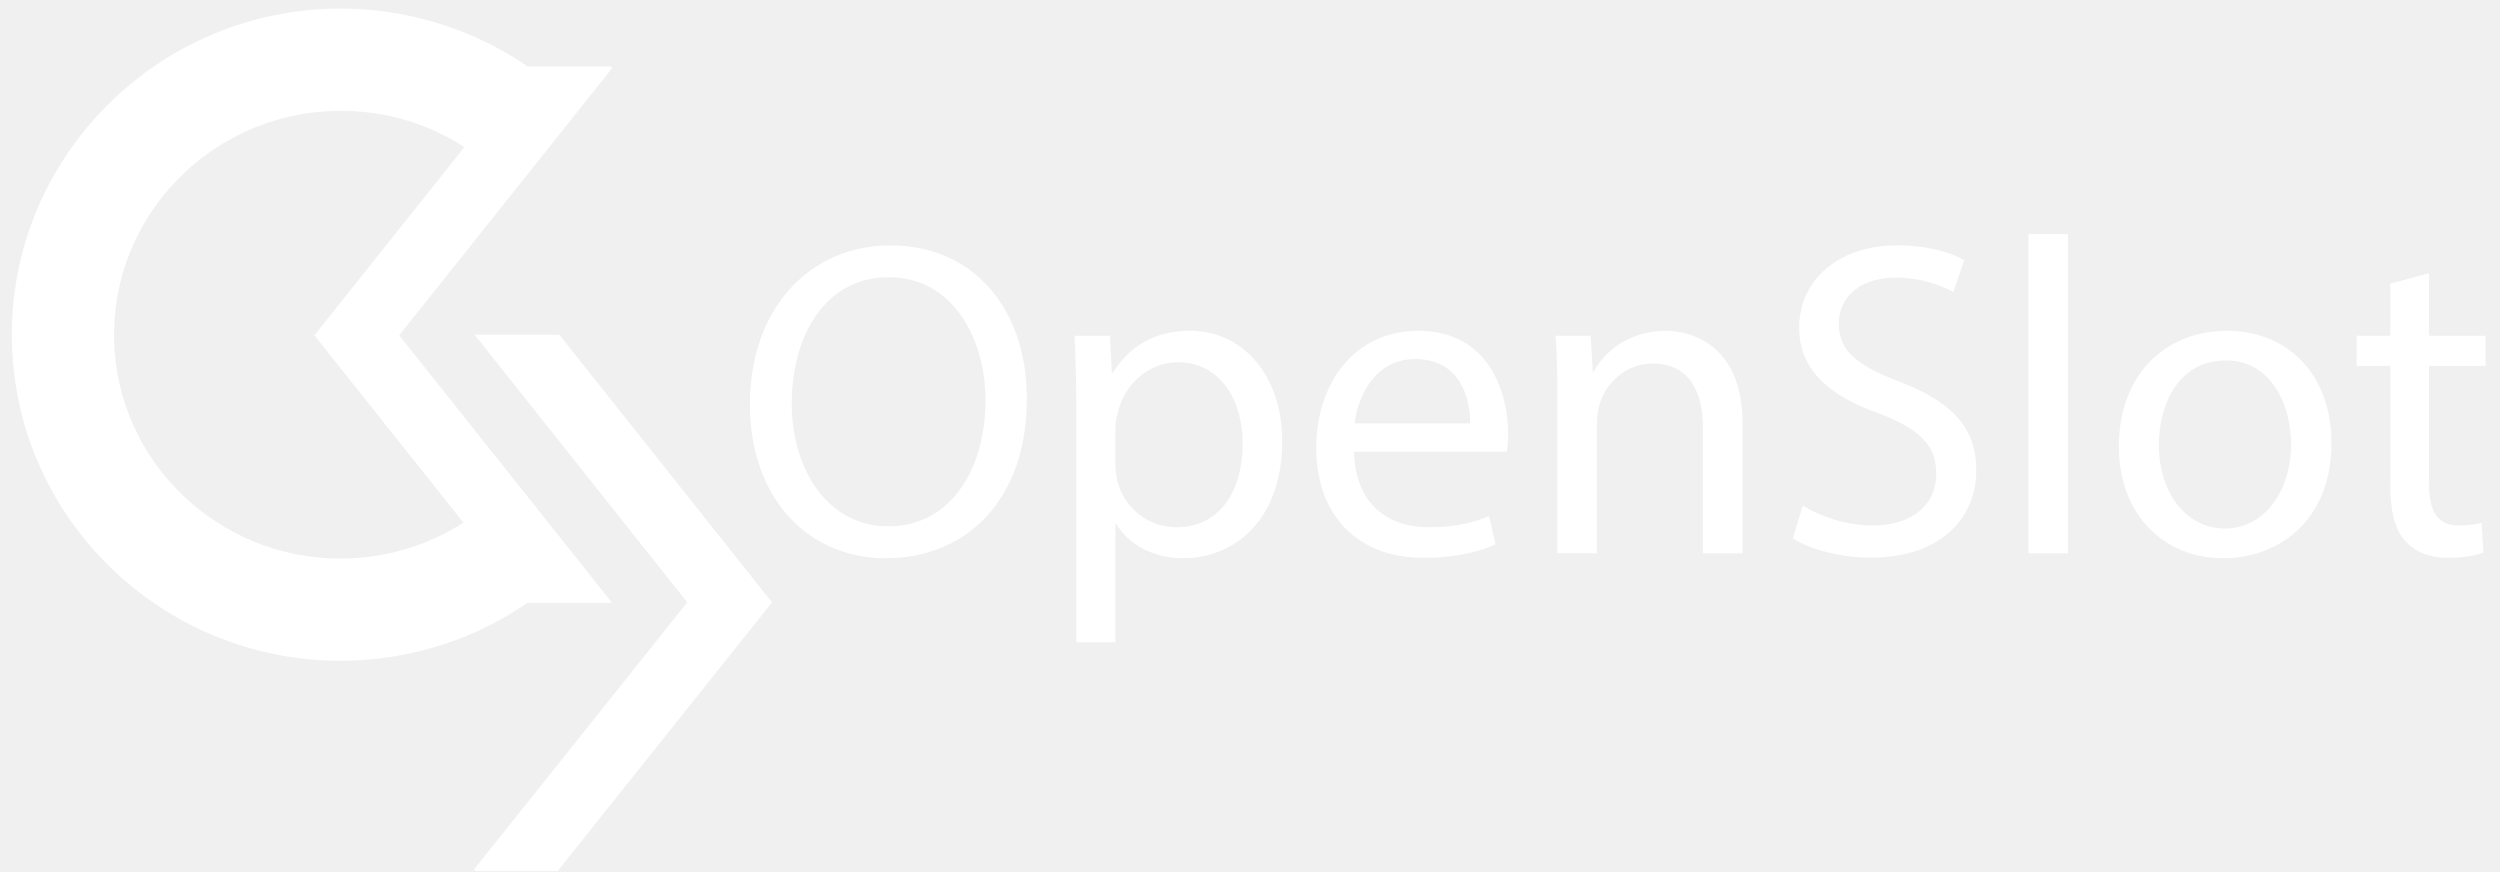
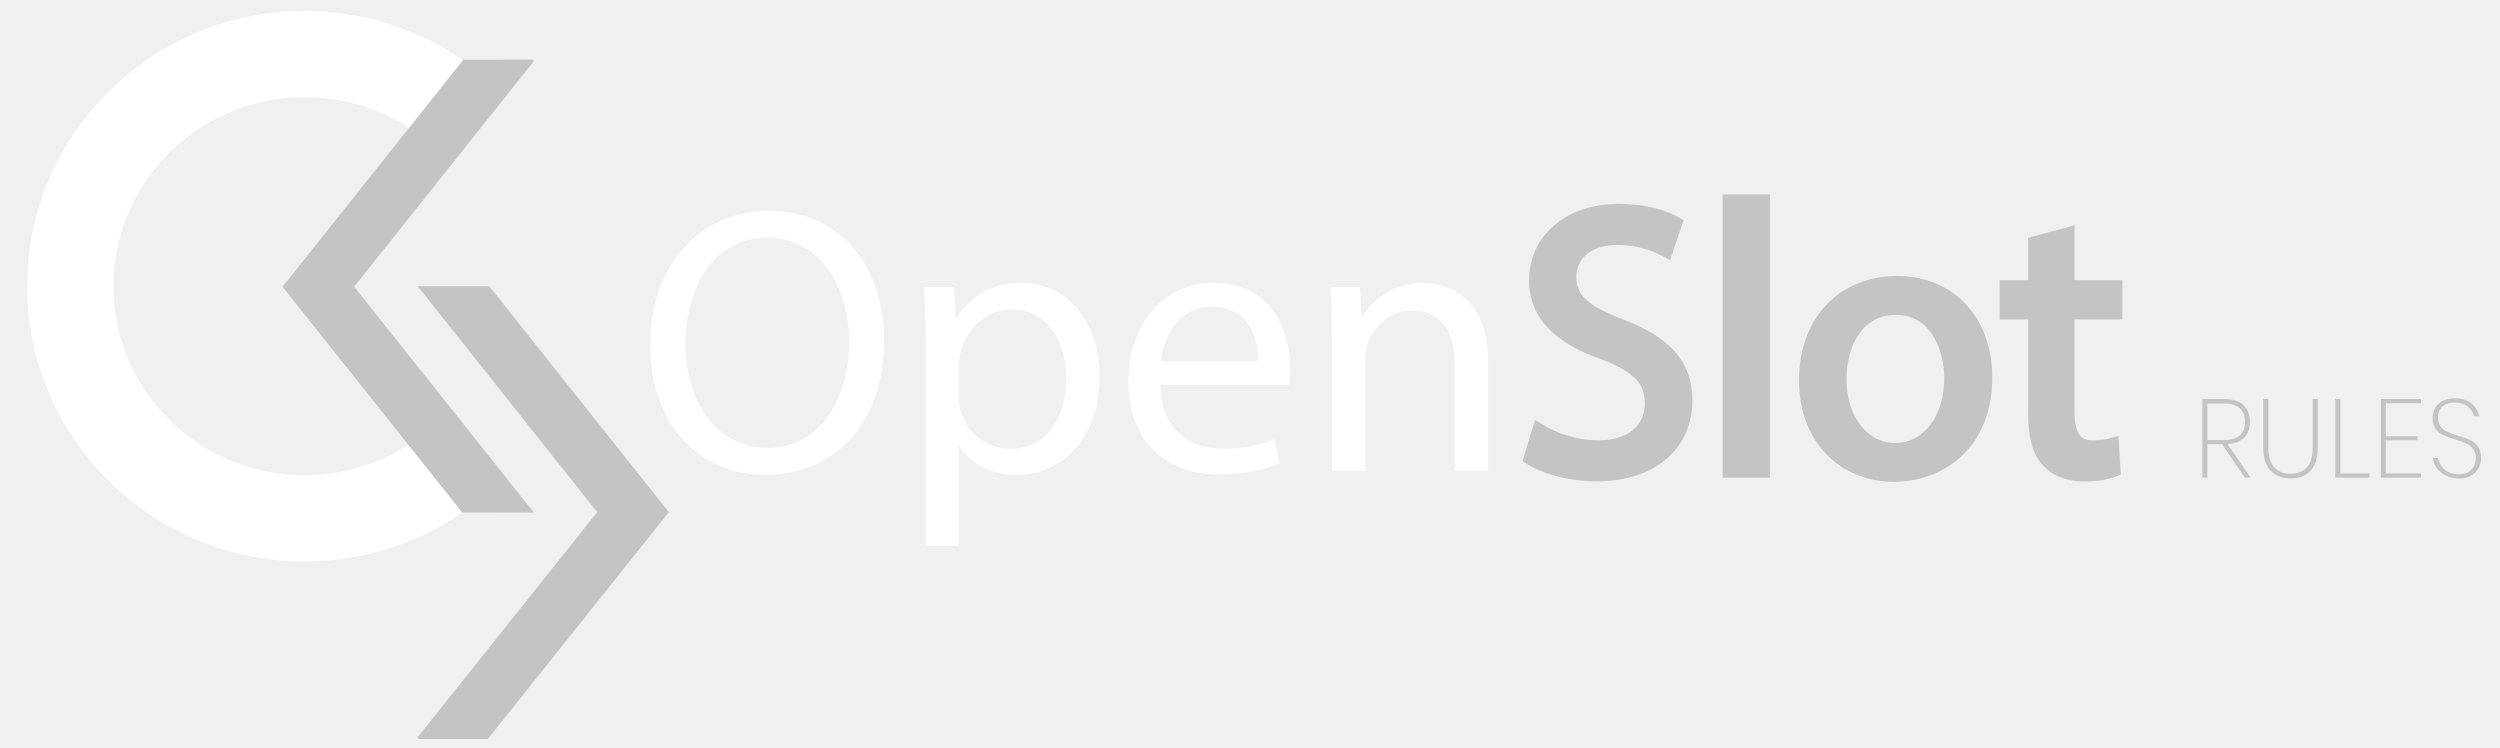
- <svg xmlns="http://www.w3.org/2000/svg" version="1.1" id="Capa_1" x="0px" y="0px" viewBox="0 0 3056 1064.8" style="enable-background:new 0 0 3056 1064.8;" xml:space="preserve">
+ <svg xmlns="http://www.w3.org/2000/svg" version="1.1" id="Capa_1" x="0px" y="0px" viewBox="0 0 3620 1082.6" style="enable-background:new 0 0 3620 1082.6;" xml:space="preserve">
  <style type="text/css">
	.st0{fill:#FFFFFF;}
- 	.st1{fill:none;}
+ 	.st1{fill:#C4C4C4;}
+ 	.st2{fill:#C4C4C4;stroke:#C4C4C4;stroke-width:20;stroke-miterlimit:10;}
</style>
  <g>
-     <path class="st0" d="M416,807.7c-216.8,0-395.8-172-401.4-388.2C8.9,199.8,184.5,16.4,406,10.6c90.3-2.4,179.7,26,251.7,79.7   L583,190.5c-50.4-37.6-110.5-56.6-173.8-54.9c-152.6,3.9-273.6,129.9-269.7,280.7c3.8,148.4,127.2,266.5,276.5,266.5   c2.4,0,4.9,0,7.3-0.1c71.2-1.8,138.2-30.3,188.6-80.1l87.8,88.9c-73.1,72.2-170.1,113.4-273.2,116.1   C423.1,807.7,419.5,807.7,416,807.7z" />
+     <path class="st0" d="M440.8,813C224,813,45,641,39.4,424.8C33.7,205,209.3,21.6,430.8,15.9c90.3-2.4,179.7,26,251.7,79.7   l-74.7,100.2c-50.4-37.6-110.5-56.6-173.8-54.9c-152.6,3.9-273.6,129.9-269.7,280.7c3.8,148.4,127.2,266.5,276.5,266.5   c2.4,0,4.9,0,7.3-0.1c71.2-1.8,138.2-30.3,188.6-80.1l87.8,88.9C651.5,769,554.5,810.2,451.4,812.9C447.8,813,444.3,813,440.8,813z   " />
  </g>
  <g>
-     <polygon class="st0" points="384.3,409.9 644.6,737 748.2,736.9 488,409.9 748.6,82.9 745.9,81.2 646.2,81.3  " />
+     <polygon class="st1" points="409.1,415.2 669.4,742.3 773,742.1 512.8,415.2 773.4,88.1 770.7,86.4 670.9,86.5  " />
  </g>
  <g>
-     <polygon class="st0" points="943.7,736.4 683.7,409.1 580.1,409.1 840.1,736.3 579.2,1063.1 581.9,1064.8 681.6,1064.8  " />
+     <polygon class="st1" points="968.5,741.6 708.4,414.4 604.8,414.4 864.8,741.6 604,1068.4 606.7,1070.1 706.4,1070.1  " />
  </g>
  <g>
-     <path class="st0" d="M1255.2,487.3c0,127.5-77.5,195.1-172,195.1c-97.8,0-166.5-75.8-166.5-187.9c0-117.6,73.1-194.5,172-194.5   C1189.8,299.9,1255.2,377.4,1255.2,487.3z M967.8,493.4c0,79.1,42.9,150,118.2,150c75.8,0,118.7-69.8,118.7-153.9   c0-73.6-38.5-150.6-118.2-150.6C1007.4,338.9,967.8,412,967.8,493.4z" />
-     <path class="st0" d="M1315.7,497.2c0-34.1-1.1-61.5-2.2-86.8h43.4l2.2,45.6h1.1c19.8-32.4,51.1-51.7,94.5-51.7   c64.3,0,112.7,54.4,112.7,135.2c0,95.6-58.3,142.9-120.9,142.9c-35.2,0-65.9-15.4-81.9-41.8h-1.1v144.5h-47.8V497.2z M1363.5,568.1   c0,7.1,1.1,13.7,2.2,19.8c8.8,33.5,37.9,56.6,72.5,56.6c51.1,0,80.8-41.8,80.8-102.8c0-53.3-28-98.9-79.1-98.9   c-33,0-63.7,23.6-73.1,59.9c-1.6,6-3.3,13.2-3.3,19.8V568.1z" />
-     <path class="st0" d="M1655.3,552.2c1.1,65.4,42.9,92.3,91.2,92.3c34.6,0,55.5-6,73.6-13.7l8.2,34.6c-17,7.7-46.2,16.5-88.5,16.5   c-81.9,0-130.8-53.9-130.8-134.1s47.3-143.4,124.7-143.4c86.8,0,109.9,76.4,109.9,125.3c0,9.9-1.1,17.6-1.6,22.5L1655.3,552.2   L1655.3,552.2z M1797.1,517.5c0.5-30.8-12.6-78.6-67-78.6c-48.9,0-70.3,45.1-74.2,78.6H1797.1z" />
-     <path class="st0" d="M1903.7,482.4c0-27.5-0.5-50-2.2-72h42.9l2.7,44h1.1c13.2-25.3,44-50,87.9-50c36.8,0,94,22,94,113.2v158.8   h-48.4V523c0-42.9-15.9-78.6-61.5-78.6c-31.9,0-56.6,22.5-64.8,49.5c-2.2,6-3.3,14.3-3.3,22.5v159.9h-48.4V482.4z" />
-     <path class="st0" d="M2203.7,618.1c21.4,13.2,52.8,24.2,85.7,24.2c48.9,0,77.5-25.8,77.5-63.2c0-34.6-19.8-54.4-69.8-73.6   c-60.4-21.4-97.8-52.8-97.8-105c0-57.7,47.8-100.6,119.8-100.6c37.9,0,65.4,8.8,81.9,18.1l-13.2,39c-12.1-6.6-36.8-17.6-70.3-17.6   c-50.6,0-69.8,30.2-69.8,55.5c0,34.6,22.5,51.7,73.6,71.4c62.6,24.2,94.5,54.4,94.5,108.8c0,57.2-42.3,106.6-129.7,106.6   c-35.7,0-74.7-10.4-94.5-23.6L2203.7,618.1z" />
-     <path class="st0" d="M2479.6,286.2h48.4v390.2h-48.4V286.2z" />
-     <path class="st0" d="M2850,541.2c0,98.4-68.1,141.2-132.4,141.2c-72,0-127.5-52.8-127.5-136.8c0-89,58.3-141.2,131.9-141.2   C2798.3,404.3,2850,459.8,2850,541.2z M2639,543.9c0,58.3,33.5,102.2,80.8,102.2c46.2,0,80.8-43.4,80.8-103.3   c0-45.1-22.5-102.2-79.7-102.2C2663.7,440.6,2639,493.4,2639,543.9z" />
-     <path class="st0" d="M2969.2,334v76.4h69.2v36.8h-69.2v143.4c0,33,9.3,51.7,36.3,51.7c12.6,0,22-1.6,28-3.3l2.2,36.3   c-9.3,3.8-24.2,6.6-42.9,6.6c-22.5,0-40.7-7.1-52.2-20.3c-13.7-14.3-18.7-37.9-18.7-69.2V447.2h-41.2v-36.8h41.2v-63.7L2969.2,334z   " />
+     <path class="st0" d="M1280,492.6c0,127.5-77.5,195.1-172,195.1c-97.8,0-166.5-75.8-166.5-187.9c0-117.6,73.1-194.5,172-194.5   C1214.6,305.2,1280,382.7,1280,492.6z M992.6,498.6c0,79.1,42.9,150,118.2,150c75.8,0,118.7-69.8,118.7-153.9   c0-73.6-38.5-150.6-118.2-150.6C1032.2,344.2,992.6,417.3,992.6,498.6z" />
+     <path class="st0" d="M1340.4,502.5c0-34.1-1.1-61.5-2.2-86.8h43.4l2.2,45.6h1.1c19.8-32.4,51.1-51.7,94.5-51.7   c64.3,0,112.7,54.4,112.7,135.2c0,95.6-58.3,142.9-120.9,142.9c-35.2,0-65.9-15.4-81.9-41.8h-1.1v144.5h-47.8V502.5z M1388.3,573.4   c0,7.1,1.1,13.7,2.2,19.8c8.8,33.5,37.9,56.6,72.5,56.6c51.1,0,80.8-41.8,80.8-102.8c0-53.3-28-98.9-79.1-98.9   c-33,0-63.7,23.6-73.1,59.9c-1.6,6-3.3,13.2-3.3,19.8V573.4z" />
+     <path class="st0" d="M1680.1,557.4c1.1,65.4,42.9,92.3,91.2,92.3c34.6,0,55.5-6,73.6-13.7l8.2,34.6c-17,7.7-46.2,16.5-88.5,16.5   c-81.9,0-130.8-53.9-130.8-134.1c0-80.2,47.3-143.4,124.7-143.4c86.8,0,109.9,76.4,109.9,125.3c0,9.9-1.1,17.6-1.6,22.5H1680.1z    M1821.8,522.8c0.6-30.8-12.6-78.6-67-78.6c-48.9,0-70.3,45.1-74.2,78.6H1821.8z" />
+     <path class="st0" d="M1928.4,487.6c0-27.5-0.5-50-2.2-72h42.9l2.7,44h1.1c13.2-25.3,44-50,87.9-50c36.8,0,94,22,94,113.2v158.8   h-48.4V528.3c0-42.9-15.9-78.6-61.5-78.6c-31.9,0-56.6,22.5-64.8,49.5c-2.2,6-3.3,14.3-3.3,22.5v159.9h-48.4V487.6z" />
+     <path class="st2" d="M2228.5,623.4c21.4,13.2,52.8,24.2,85.7,24.2c48.9,0,77.5-25.8,77.5-63.2c0-34.6-19.8-54.4-69.8-73.6   c-60.4-21.4-97.8-52.8-97.8-105c0-57.7,47.8-100.6,119.8-100.6c37.9,0,65.4,8.8,81.9,18.1l-13.2,39c-12.1-6.6-36.8-17.6-70.3-17.6   c-50.6,0-69.8,30.2-69.8,55.5c0,34.6,22.5,51.7,73.6,71.4c62.6,24.2,94.5,54.4,94.5,108.8c0,57.2-42.3,106.6-129.7,106.6   c-35.7,0-74.7-10.4-94.5-23.6L2228.5,623.4z" />
+     <path class="st2" d="M2504.4,291.5h48.4v390.2h-48.4V291.5z" />
+     <path class="st2" d="M2874.8,546.4c0,98.4-68.1,141.2-132.4,141.2c-72,0-127.5-52.8-127.5-136.8c0-89,58.3-141.2,131.9-141.2   C2823.1,409.6,2874.8,465.1,2874.8,546.4z M2663.7,549.2c0,58.3,33.5,102.2,80.8,102.2c46.2,0,80.8-43.4,80.8-103.3   c0-45.1-22.5-102.2-79.7-102.2C2688.5,445.9,2663.7,498.6,2663.7,549.2z" />
+     <path class="st2" d="M2994,339.3v76.4h69.2v36.8H2994v143.4c0,33,9.3,51.7,36.3,51.7c12.6,0,22-1.6,28-3.3l2.2,36.3   c-9.3,3.8-24.2,6.6-42.9,6.6c-22.5,0-40.7-7.1-52.2-20.3c-13.7-14.3-18.7-37.9-18.7-69.2V452.5h-41.2v-36.8h41.2v-63.7L2994,339.3z   " />
  </g>
-   <rect x="-25.9" y="-321.3" class="st1" width="219.6" height="1800" />
+   <g>
+     <path class="st1" d="M3250.5,691.6l-32.9-48.4h-21.3v48.4h-7.3V577.8h31.8c12.6,0,21.9,3,28,8.9c6.1,5.9,9.1,13.9,9.1,24.1   c0,9.7-2.8,17.3-8.3,22.8c-5.5,5.5-13.6,8.7-24.1,9.4l33.4,48.6H3250.5z M3196.3,637.2h24.1c20.2,0,30.4-8.8,30.4-26.3   c0-8.5-2.4-15-7.2-19.6c-4.8-4.6-12.5-6.9-23.2-6.9h-24.1V637.2z" />
+     <path class="st1" d="M3284.6,577.8v69.9c0,13.2,2.9,22.9,8.7,29.1s13.7,9.2,23.7,9.2c9.9,0,17.7-3.1,23.3-9.2s8.5-15.8,8.5-29.1   v-69.9h7.4v69.9c0,15.2-3.5,26.5-10.6,33.9c-7.1,7.4-16.6,11.1-28.7,11.1c-12.2,0-21.8-3.7-29-11.1c-7.2-7.4-10.7-18.7-10.7-33.9   v-69.9H3284.6z" />
+     <path class="st1" d="M3388.7,685.6h42.5v6h-49.7V577.8h7.3V685.6z" />
+     <path class="st1" d="M3454.7,583.9v47.8h46v5.8h-46v48h50.9v6.1h-58.1V577.8h58.1v6.1H3454.7z" />
+     <path class="st1" d="M3589.2,677.6c-2.3,4.5-5.8,8.1-10.7,10.9c-4.8,2.8-10.9,4.2-18.2,4.2c-7,0-13.2-1.3-18.7-4   c-5.5-2.7-9.8-6.3-13.1-10.8c-3.2-4.5-5.1-9.4-5.7-14.7h7.6c0.5,3.4,1.9,7,4.1,10.7c2.2,3.7,5.5,6.7,9.8,9.2   c4.3,2.5,9.6,3.7,15.8,3.7c8,0,14.1-2.2,18.4-6.6c4.3-4.4,6.5-9.9,6.5-16.5c0-5.7-1.3-10.3-4-13.7c-2.7-3.4-6-6.1-9.9-7.9   c-3.9-1.8-9.3-3.8-16.1-5.8c-7.2-2.2-13-4.2-17.3-6.2c-4.3-2-7.9-5-10.9-9.1c-3-4.1-4.4-9.5-4.4-16.1c0-8.2,2.9-14.9,8.6-20.2   c5.7-5.3,13.6-7.9,23.7-7.9c10.2,0,18.3,2.6,24.3,7.7c6,5.1,9.7,11.2,11.1,18.3h-7.7c-1.1-5.1-3.9-9.7-8.6-13.8   c-4.6-4.1-11-6.2-19.1-6.2c-7.4,0-13.4,1.9-17.8,5.7c-4.5,3.8-6.7,9.2-6.7,16.2c0,5.4,1.3,9.7,3.9,13c2.6,3.3,5.8,5.8,9.6,7.6   c3.8,1.8,9,3.6,15.6,5.6c7.3,2.2,13.2,4.3,17.6,6.4c4.4,2.1,8.2,5.2,11.2,9.4c3.1,4.2,4.6,9.8,4.6,17   C3592.6,668.4,3591.5,673.1,3589.2,677.6z" />
+   </g>
</svg>
